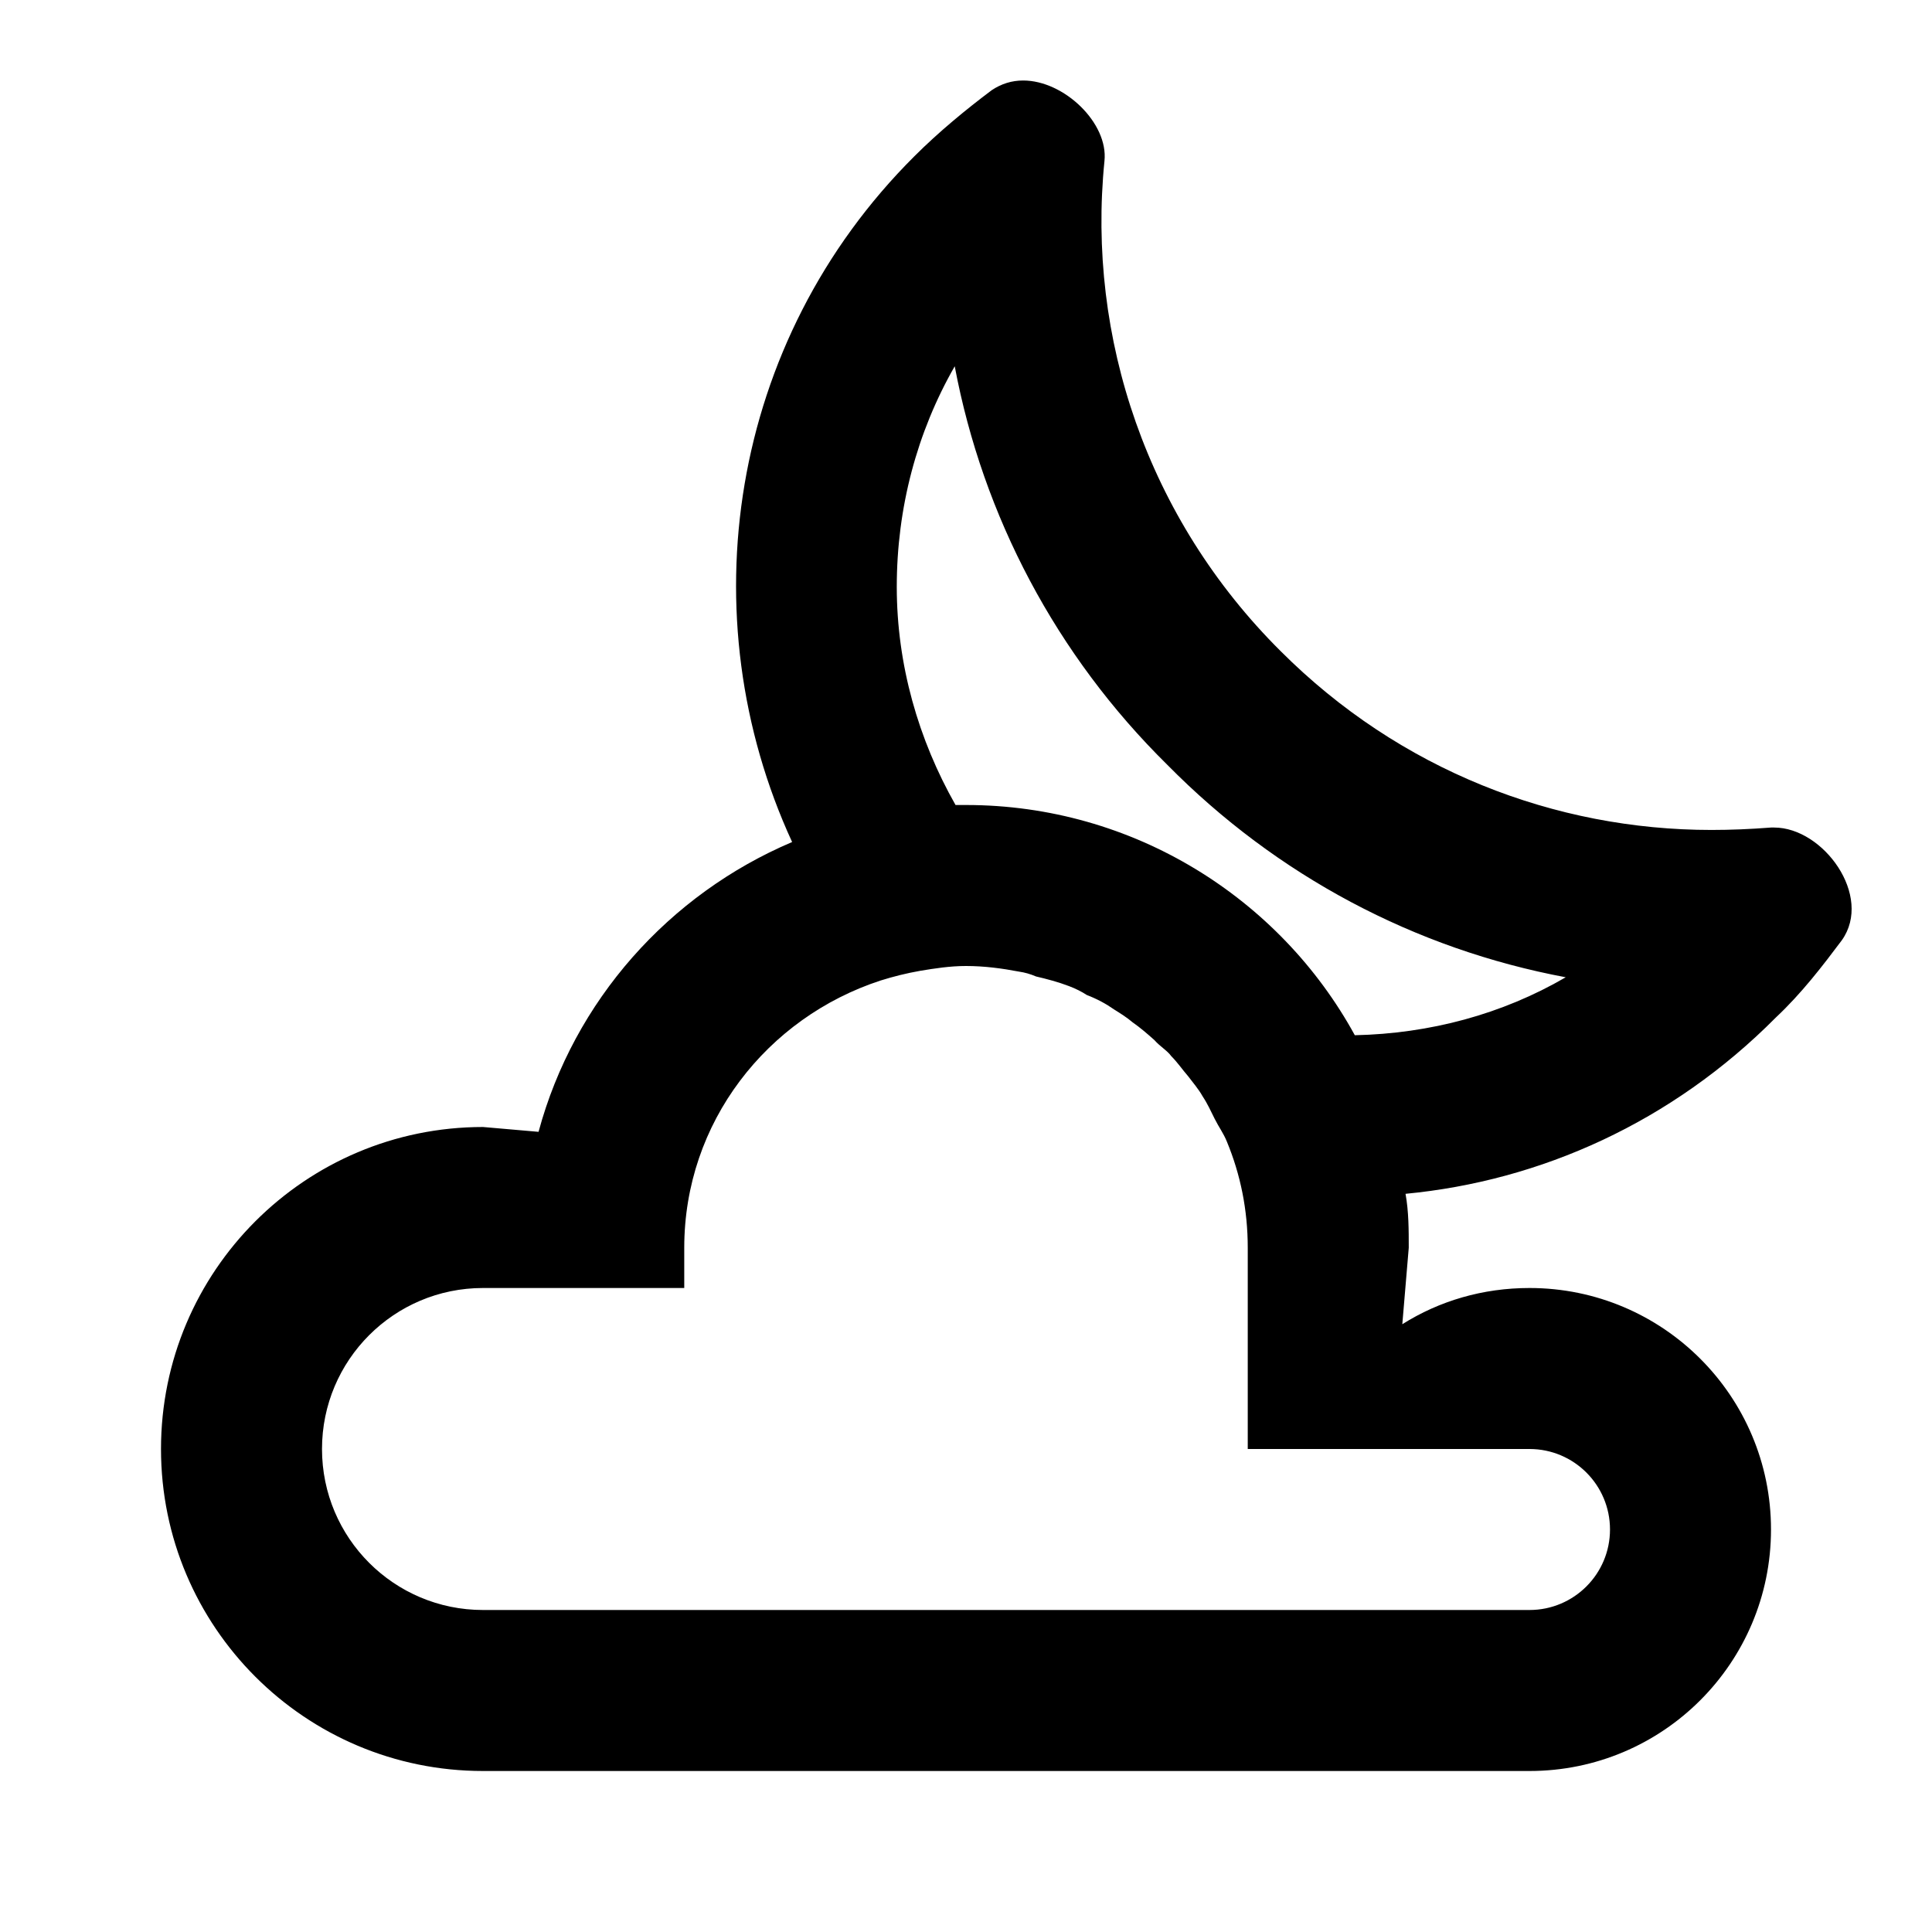
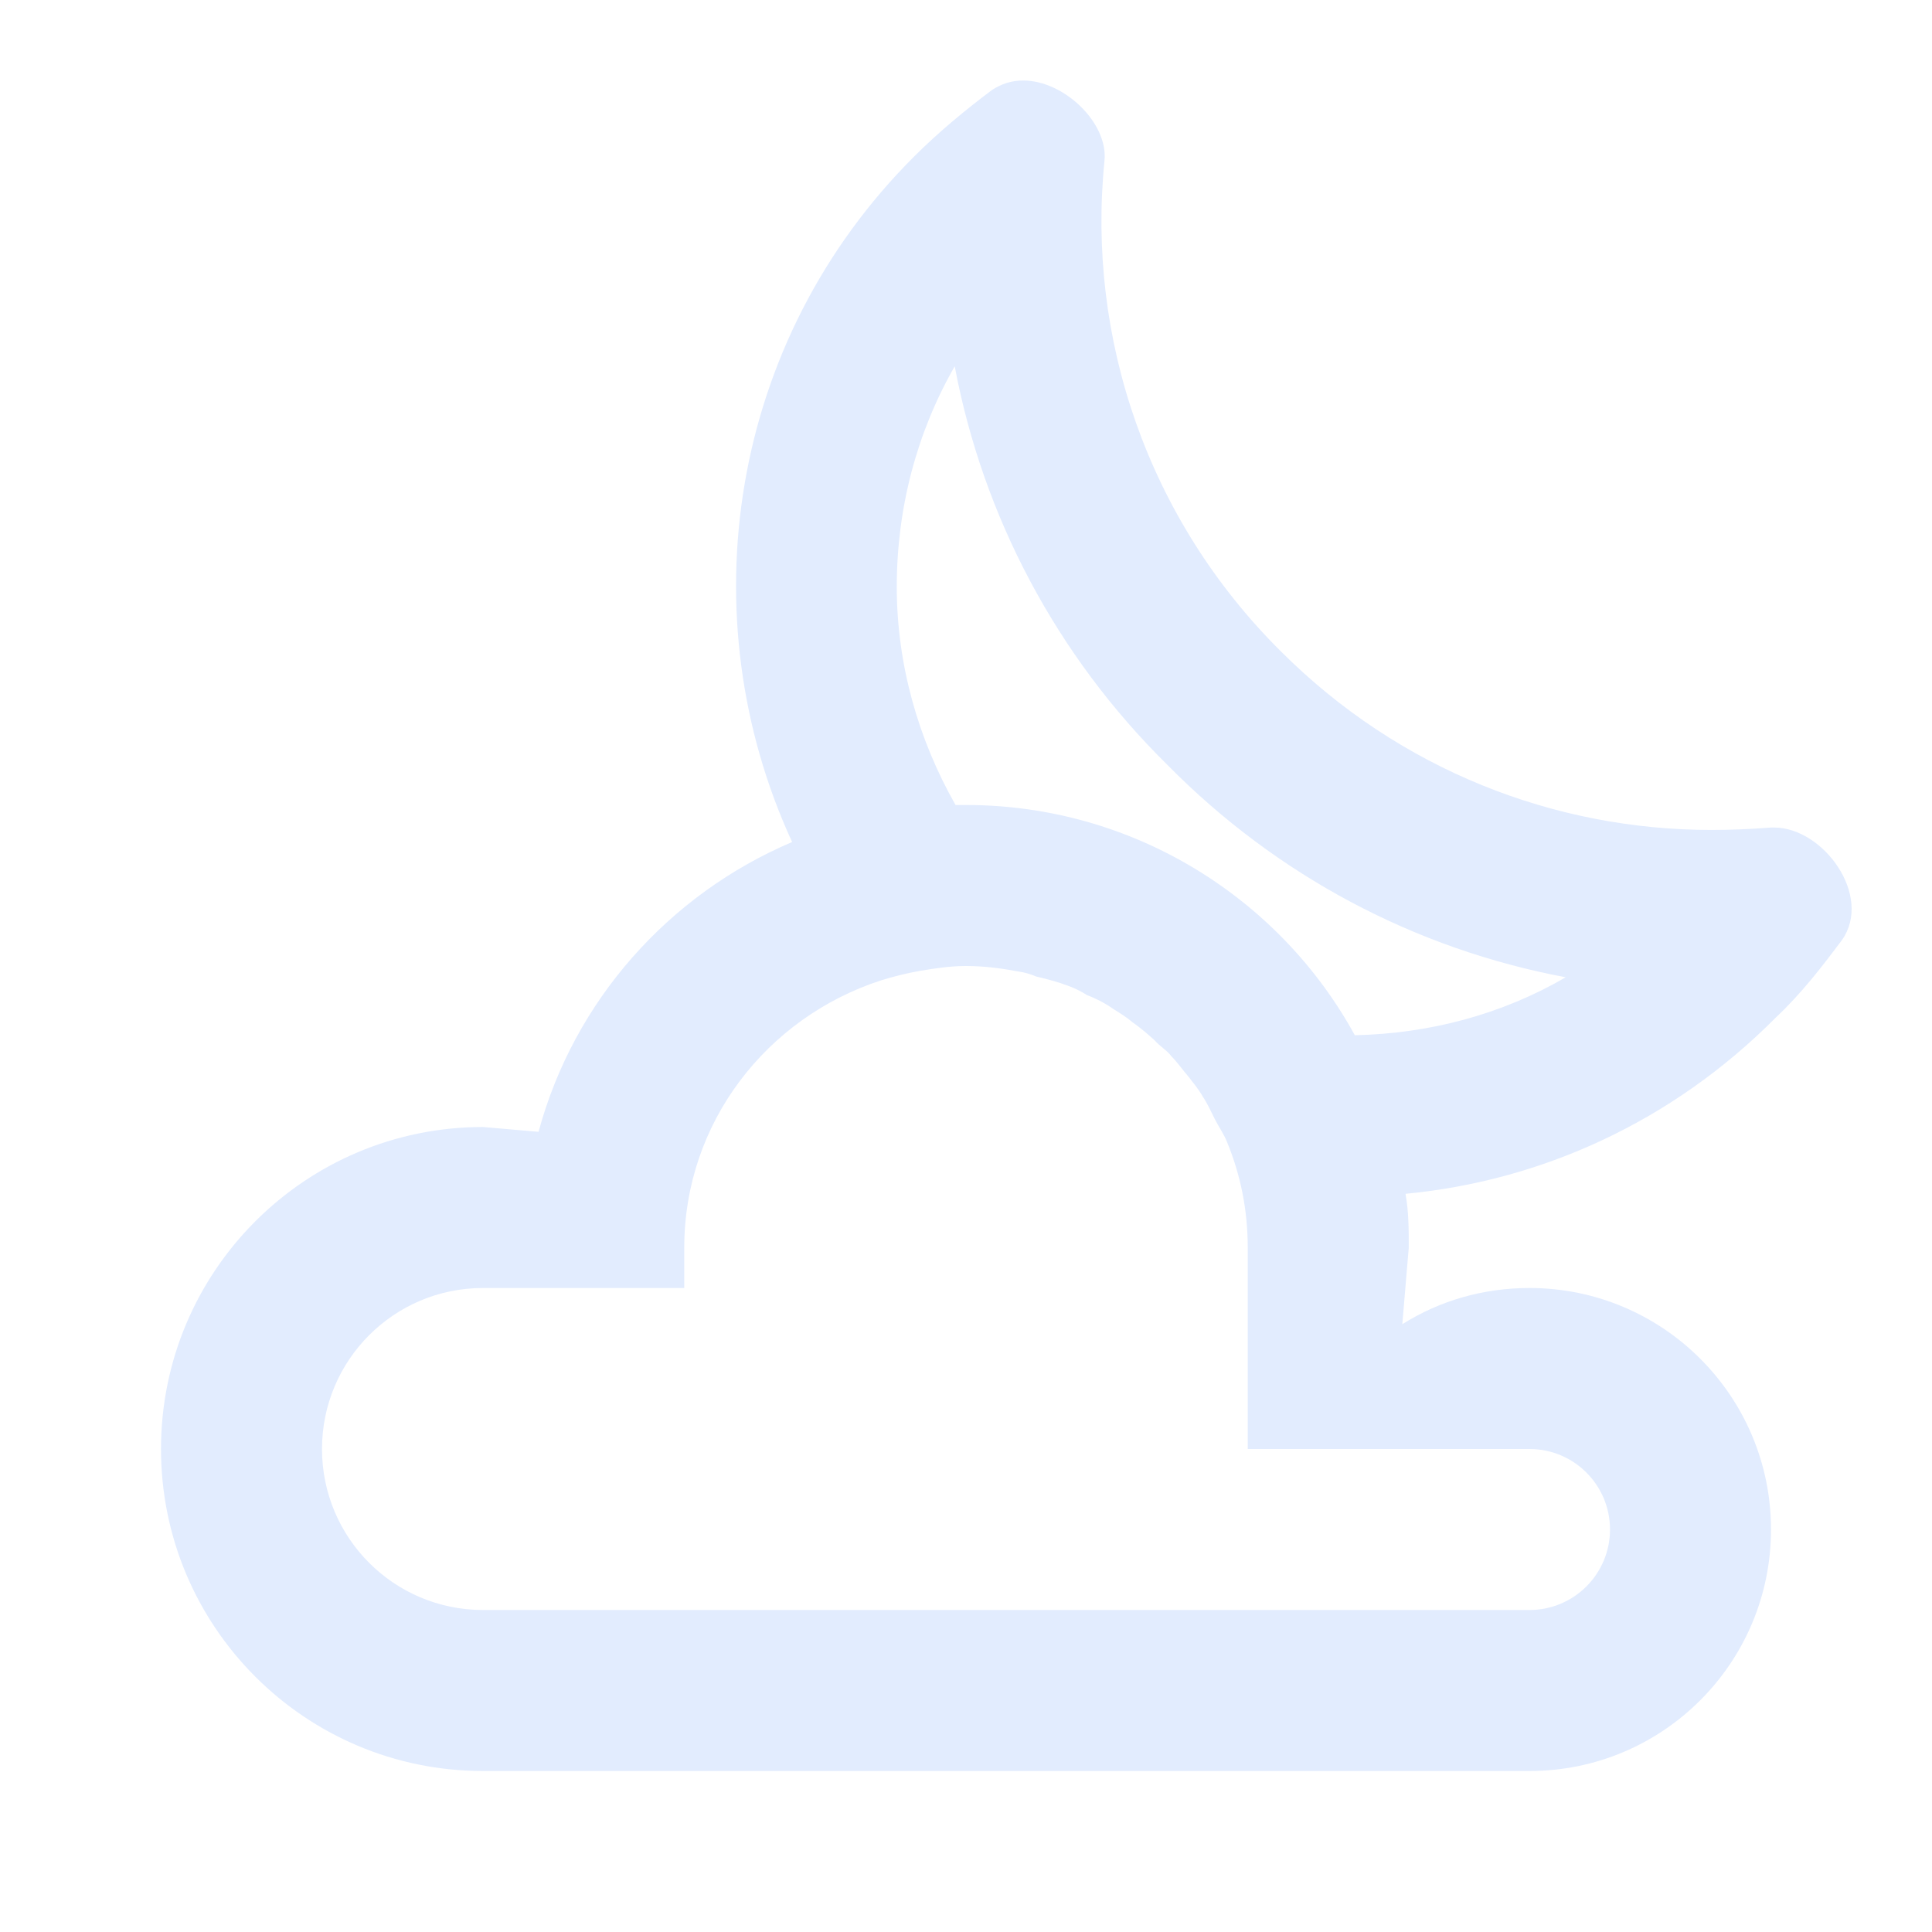
- <svg xmlns="http://www.w3.org/2000/svg" id="mdi-weather-night-partly-cloudy" viewBox="0 0 24 24" color="#E2ECFE">
+ <svg xmlns="http://www.w3.org/2000/svg" id="mdi-weather-night-partly-cloudy" viewBox="0 0 24 24" fill="#E2ECFE">
  <path d="M22,10.28C21.74,10.3 21.5,10.31 21.26,10.31C19.32,10.31 17.39,9.57 15.91,8.09C14.25,6.44 13.5,4.19 13.72,2C13.77,1.53 13.22,1 12.71,1C12.57,1 12.44,1.04 12.32,1.12C12,1.36 11.66,1.64 11.36,1.94C9.05,4.24 8.55,7.66 9.84,10.46C8.31,11.11 7.13,12.43 6.69,14.06L6,14A4,4 0 0,0 2,18A4,4 0 0,0 6,22H19A3,3 0 0,0 22,19A3,3 0 0,0 19,16C18.42,16 17.88,16.16 17.42,16.45L17.5,15.5C17.5,15.28 17.5,15.05 17.46,14.83C19.14,14.67 20.77,13.94 22.06,12.64C22.38,12.34 22.64,12 22.88,11.68C23.27,11.13 22.65,10.28 22.04,10.28M19,18A1,1 0 0,1 20,19A1,1 0 0,1 19,20H6A2,2 0 0,1 4,18A2,2 0 0,1 6,16H8.5V15.5C8.5,13.94 9.53,12.64 10.94,12.18C11.1,12.13 11.26,12.09 11.43,12.06C11.61,12.03 11.8,12 12,12C12.23,12 12.45,12.03 12.66,12.07C12.73,12.08 12.8,12.1 12.87,12.13C13,12.16 13.15,12.2 13.28,12.25C13.36,12.28 13.44,12.32 13.5,12.36C13.63,12.41 13.74,12.47 13.84,12.54C13.92,12.59 14,12.64 14.07,12.7C14.17,12.77 14.25,12.84 14.34,12.92C14.41,13 14.5,13.05 14.55,13.12C14.63,13.2 14.69,13.29 14.76,13.37C14.82,13.45 14.89,13.53 14.94,13.62C15,13.71 15.04,13.8 15.09,13.9C15.14,14 15.2,14.08 15.24,14.18C15.41,14.59 15.5,15.03 15.5,15.5V18M16.83,12.86C15.9,11.16 14.08,10 12,10H11.87C11.41,9.19 11.14,8.26 11.14,7.29C11.14,6.31 11.39,5.37 11.86,4.55C12.21,6.41 13.12,8.14 14.5,9.5C15.86,10.88 17.58,11.79 19.45,12.14C18.66,12.6 17.76,12.84 16.83,12.86Z" />
</svg>
